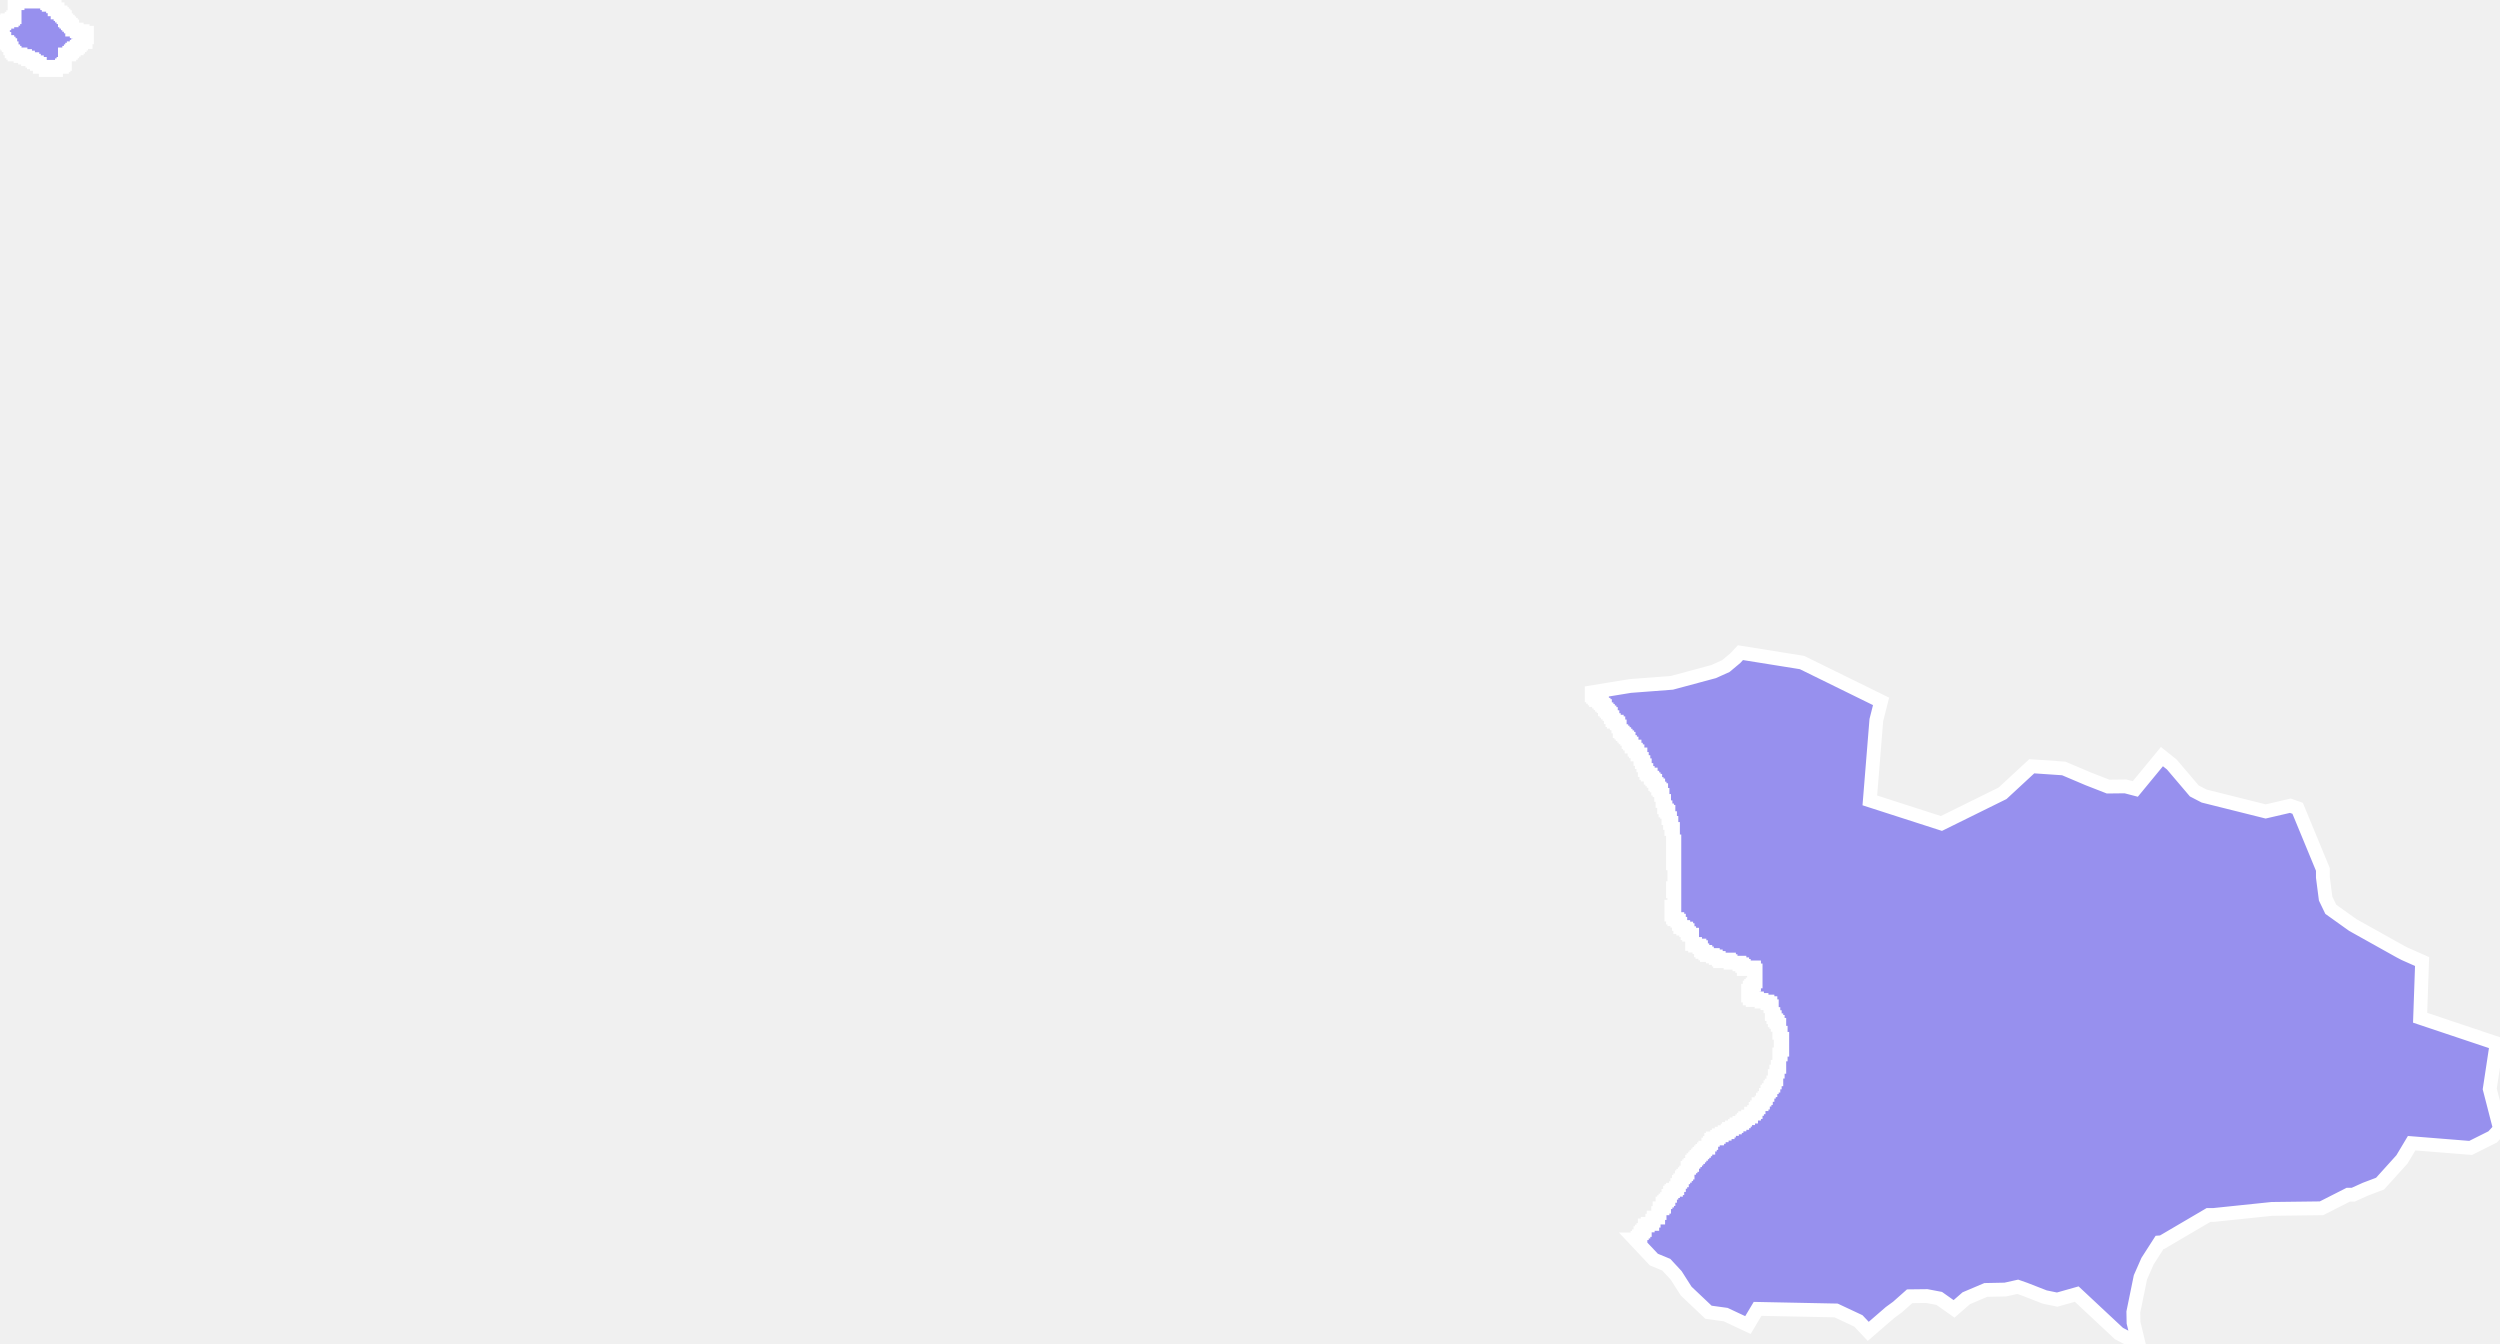
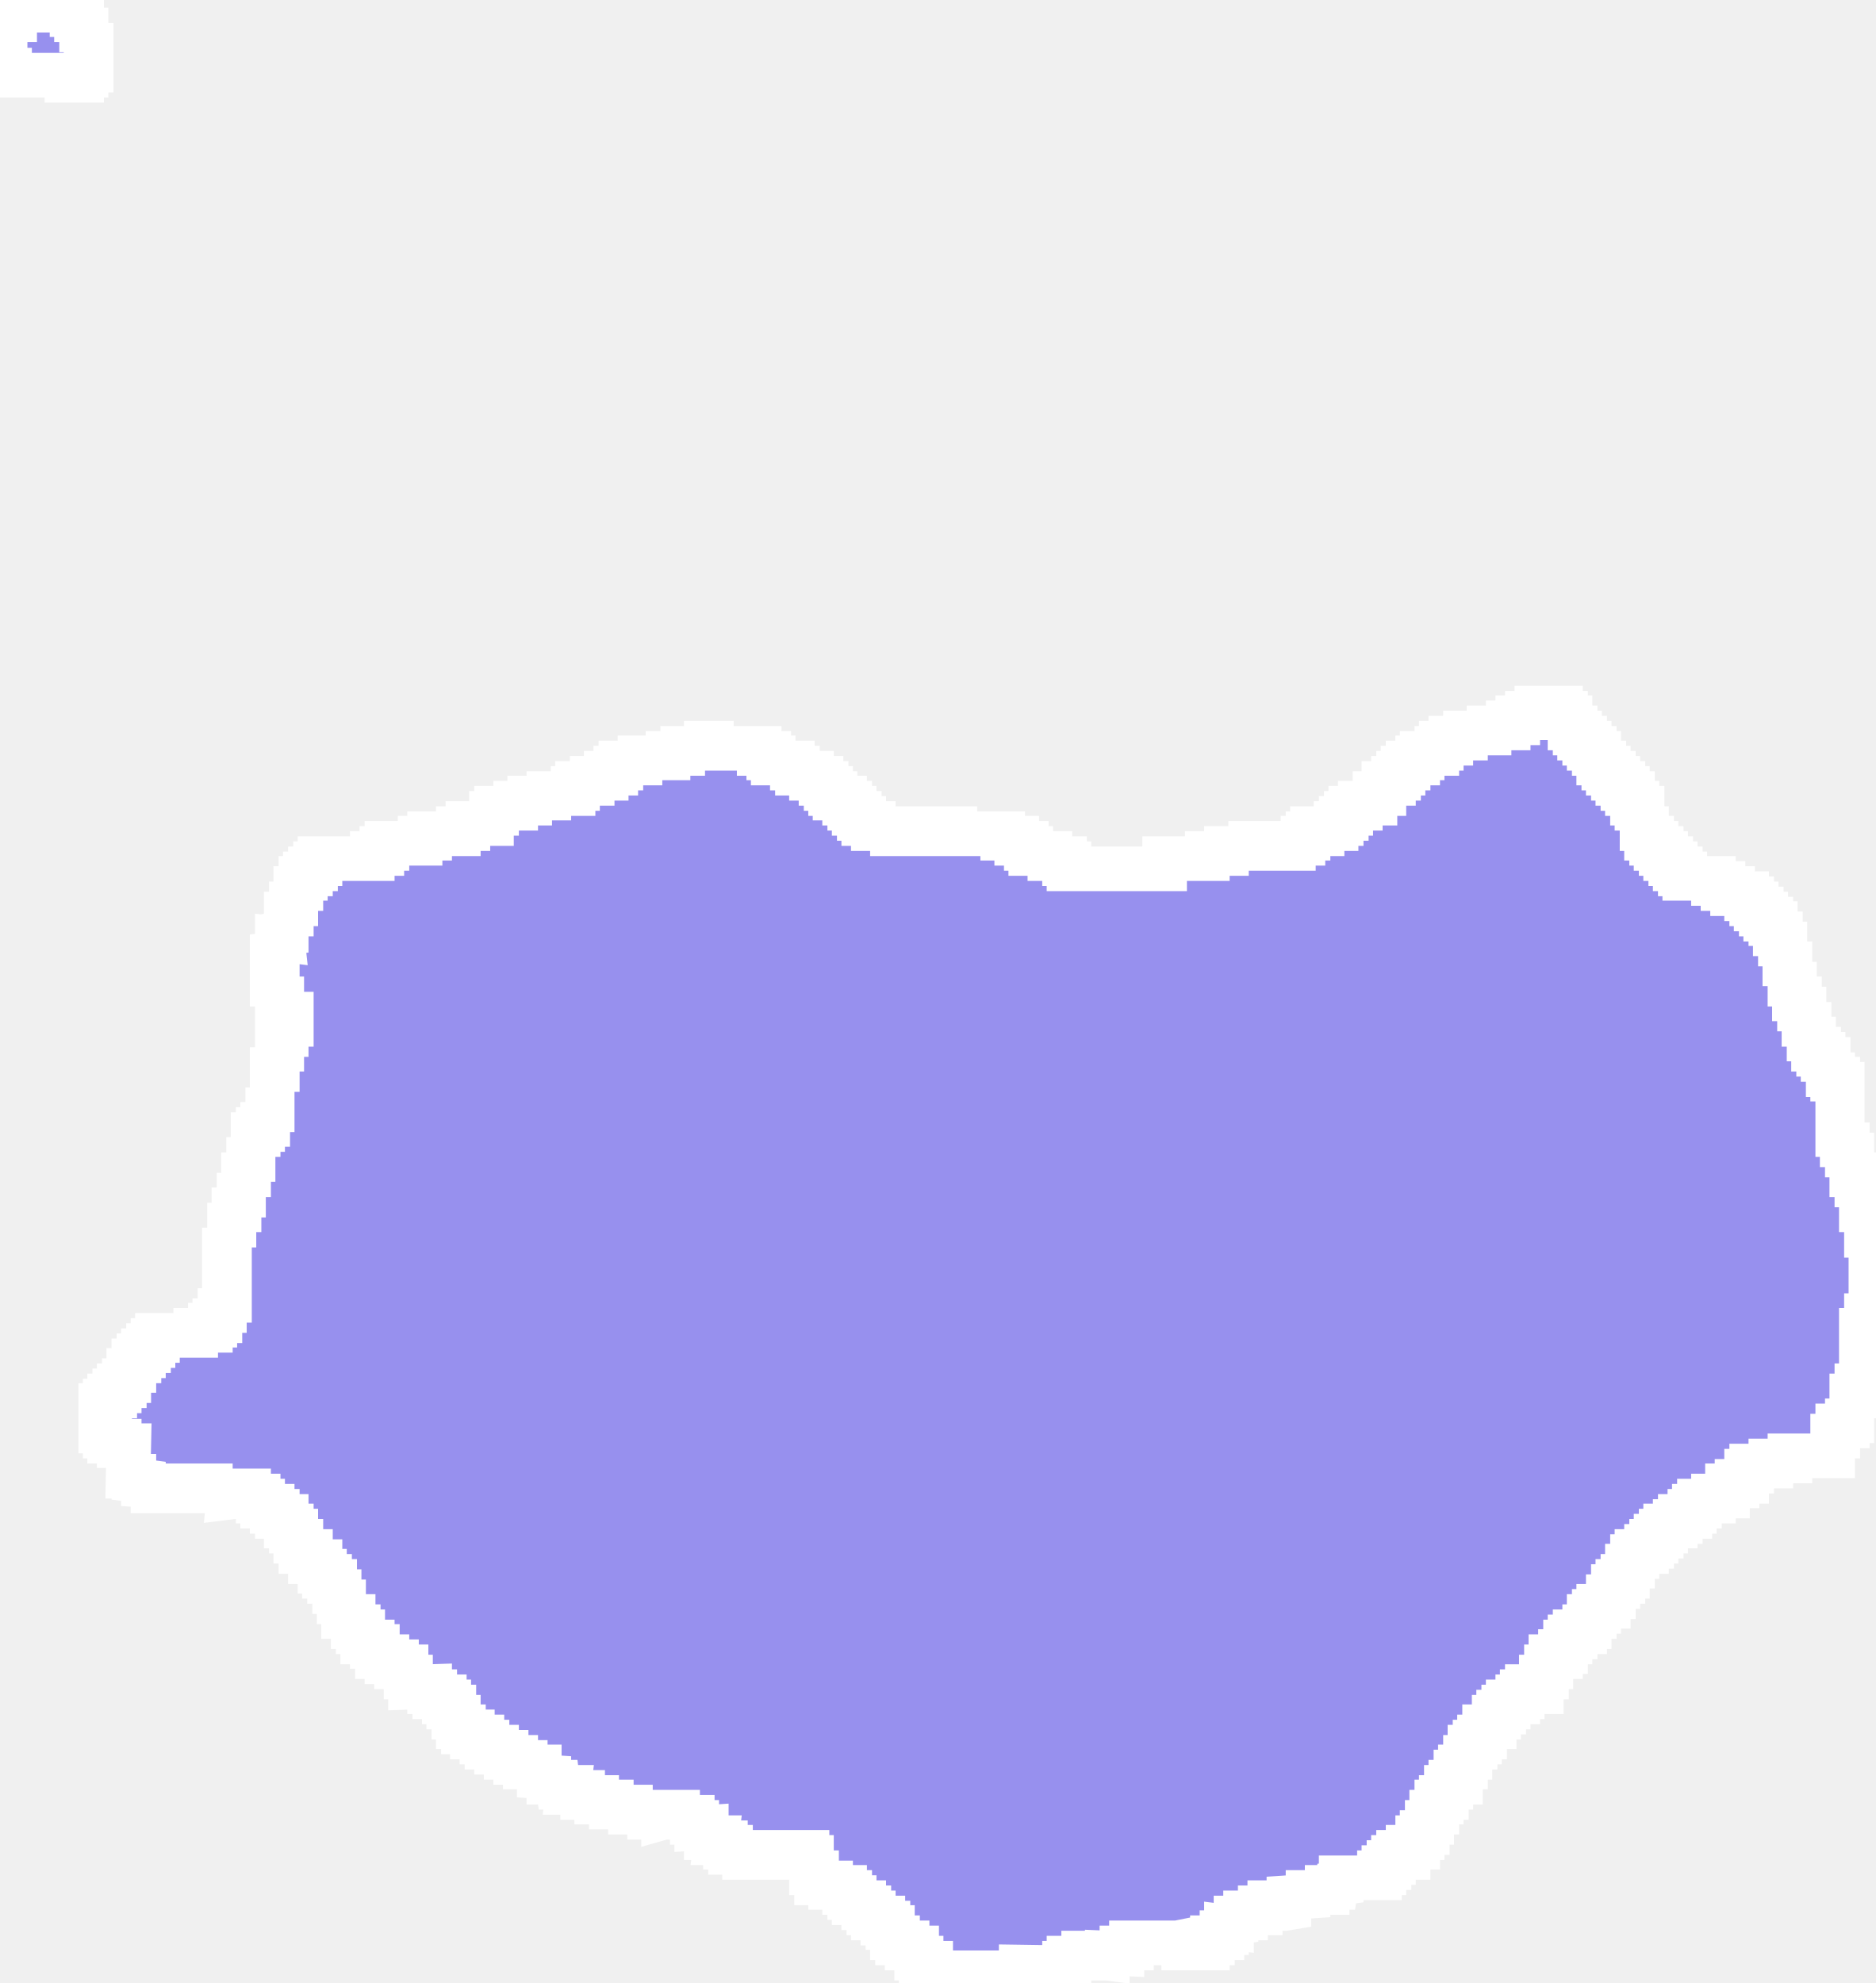
- <svg xmlns="http://www.w3.org/2000/svg" viewBox="124.88 35.83 126.75 68.14" width="126.75" height="68.14">
-   <path d="m 216.24,69.42 -3.12,-0.5 -0.25,0.27 -0.49,0.41 -0.62,0.28 -2.12,0.57 -2.11,0.16 -1.95,0.32 0,0.15 0.07,0 0,0.08 0.08,0 0,0.08 0.07,0 0,0.08 0.15,0 0,0.08 0.08,0 0,0.08 0.07,0 0,0.08 0.08,0 0,0.07 0.07,0 0,0.16 0.08,0 0,0.08 0.07,0 0,0.08 0.08,0 0,0.08 0.07,0 0,0.16 0.08,0 0,0.15 0.07,0 0,0.08 0.15,0 0,0.08 0.08,0 0,0.16 0.07,0 0,0.24 0.08,0 0,0.07 0.07,0 0,0.08 0.08,0 0,0.08 0.07,0 0,0.08 0.08,0 0,0.08 0.07,0 0,0.16 0.07,0 0,0.08 0.08,0 0,0.15 0.15,0 0,0.16 0.07,0 0,0.08 0.08,0 0,0.16 0.15,0 0,0.23 0.07,0 0,0.16 0.08,0 0,0.16 0.07,0 0,0.24 0.08,0 0,0.15 0.07,0 0,0.08 0.15,0 0,0.16 0.08,0 0,0.08 0.07,0 0,0.08 0.08,0 0,0.16 0.07,0 0,0.07 0.08,0 0,0.16 0.07,0 0,0.08 0.08,0 0,0.24 0.07,0 0,0.31 0.08,0 0,0.32 0.07,0 0,0.16 0.08,0 0,0.07 0.07,0 0,0.32 0.08,0 0,0.24 0.07,0 0,0.31 0.08,0 0,0.63 0.07,0 0,0.55 -0.07,0 0,0.56 0.07,0 0,1.26 -0.07,0 0,0.16 0.07,0 0,0.78 -0.15,0 0,0.4 0.08,0 0,0.15 0.07,0 0,0.08 0.15,0 0,0.08 0.08,0 0,0.16 0.07,0 0,0.16 0.15,0 0,0.08 0.15,0 0,0.08 0.07,0 0,0.15 0.08,0 0,0.08 0.15,0 0,0.47 0.15,0 0,0.08 0.22,0 0,0.08 0.08,0 0,0.16 0.07,0 0,0.08 0.15,0 0,0.08 0.08,0 0,0.08 0.3,0 0,0.07 0.15,0 0,0.08 0.15,0 0,0.08 0.07,0 0,0.08 0.08,0 0,-0.08 0.37,0 0,0.08 0.08,0 0,0.08 0.45,0 0,0.08 0.14,0 0,0.08 0.08,0 0,0.16 0.22,0 0,-0.08 0.3,0 0,0.15 0.08,0 0,0.56 -0.08,0 0,0.15 -0.07,0 0,0.08 -0.08,0 0,0.08 -0.07,0 0,0.16 -0.08,0 0,0.24 0.08,0 0,0.15 0.15,0 0,0.08 0.15,0 0,-0.08 0.07,0 0,0.08 0.23,0 0,0.08 0.3,0 0,0.08 0.15,0 0,0.16 0.07,0 0,0.39 0.08,0 0,0.16 0.07,0 0,0.16 0.08,0 0,0.08 0.07,0 0,0.15 0.08,0 0,0.4 0.07,0 0,0.31 0.08,0 0,0.08 -0.08,0 0,0.08 0.08,0 0,0.24 -0.08,0 0,0.07 0.08,0 0,0.08 -0.08,0 0,0.24 -0.07,0 0,0.63 -0.08,0 0,0.24 -0.07,0 0,0.23 -0.08,0 0,0.08 0.08,0 0,0.08 -0.08,0 0,0.16 -0.07,0 0,0.16 -0.08,0 0,0.08 -0.07,0 0,0.15 -0.08,0 0,0.08 -0.07,0 0,0.16 -0.08,0 0,0.16 -0.07,0 0,0.08 -0.08,0 0,0.15 -0.07,0 0,0.08 -0.15,0 0,0.16 -0.08,0 0,0.08 -0.07,0 0,0.16 -0.08,0 0,0.08 -0.15,0 0,0.15 -0.15,0 0,0.08 -0.15,0 0,0.08 -0.07,0 0,0.08 -0.08,0 0,0.08 -0.14,0 0,0.08 -0.15,0 0,0.08 -0.08,0 0,0.07 -0.15,0 0,0.08 -0.15,0 0,0.08 -0.07,0 0,0.08 -0.15,0 0,0.08 -0.15,0 0,0.08 -0.15,0 0,0.08 -0.08,0 0,0.08 -0.22,0 0,0.07 -0.08,0 0,0.16 -0.07,0 0,0.08 -0.08,0 0,0.16 -0.15,0 0,0.08 -0.07,0 0,0.08 -0.08,0 0,0.07 -0.07,0 0,0.08 -0.08,0 0,0.08 -0.07,0 0,0.08 -0.08,0 0,0.08 -0.07,0 0,0.08 -0.08,0 0,0.08 -0.07,0 0,0.16 -0.08,0 0,0.07 -0.07,0 0,0.08 -0.08,0 0,0.24 -0.07,0 0,0.08 -0.07,0 0,0.08 -0.08,0 0,0.08 -0.07,0 0,0.15 -0.08,0 0,0.08 -0.07,0 0,0.16 -0.08,0 0,0.16 -0.07,0 0,0.08 -0.15,0 0,0.07 -0.08,0 0,0.08 -0.07,0 0,0.16 -0.08,0 0,0.16 -0.07,0 0,0.08 -0.08,0 0,0.08 -0.07,0 0,0.07 -0.08,0 0,0.08 0.08,0 0,0.08 -0.08,0 0,0.08 -0.15,0 0,0.24 -0.07,0 0,0.23 -0.23,0 0,0.16 -0.07,0 0,0.16 -0.23,0 0,0.08 -0.15,0 0,0.23 -0.07,0 0,0.08 -0.08,0 0,0.08 -0.07,0 0,0.16 -0.08,0 0,0.08 -0.07,0 0,0.08 -0.13,0 0.96,1.02 0.63,0.26 0.5,0.54 0.51,0.8 1.13,1.07 0.87,0.12 1.13,0.53 0.49,-0.82 3.98,0.08 1.13,0.53 0.5,0.53 1.11,-0.96 0.37,-0.27 0.62,-0.55 0.87,-0.01 0.63,0.12 0.75,0.53 0.62,-0.54 0.99,-0.42 0.99,-0.02 0.63,-0.14 0.37,0.13 1,0.39 0.63,0.13 0.99,-0.28 2.14,2 0.25,0.13 0.75,0.4 -0.26,-1.08 -0.01,-0.54 0.36,-1.76 0.36,-0.82 0.61,-0.95 0.13,-0.01 2.35,-1.38 0.25,0 2.98,-0.31 0.13,0 2.37,-0.03 1.36,-0.69 0.25,0 0.62,-0.28 0.74,-0.28 1.11,-1.23 0.49,-0.82 2.99,0.24 1.12,-0.56 0.37,-0.41 -0.52,-2.02 0.35,-2.31 -3.88,-1.3 0.1,-2.85 -0.88,-0.39 -0.25,-0.13 -2.38,-1.33 -1.12,-0.8 -0.26,-0.54 -0.14,-1.08 0,-0.4 -1.28,-3.1 -0.37,-0.13 -1.25,0.29 -3.12,-0.78 -0.5,-0.26 -1.14,-1.34 -0.5,-0.4 -1.35,1.64 -0.5,-0.13 -0.88,0.01 -1,-0.39 -1.25,-0.53 -1.62,-0.11 -1.48,1.37 -3.1,1.53 -3.63,-1.17 0.33,-4.07 0.24,-0.95 -4.01,-1.97 z m -89.72,-33.59 -0.67,0 0,0.08 -0.08,0 0,0.08 -0.15,0 0,0.71 -0.07,0 0,0.08 -0.08,0 0,0.08 -0.22,0 0,0.07 -0.15,0 0,0.08 -0.15,0 0,0.08 -0.07,0 0,0.55 0.15,0 0,0.16 0.07,0 0,0.16 0.15,0 0,0.08 0.07,0 0,0.08 0.08,0 0,0.16 0.07,0 0,0.15 0.08,0 0,0.08 0.07,0 0,0.08 0.3,0 0,0.08 0.23,0 0,0.08 0.15,0 0,0.08 0.22,0 0,0.08 0.08,0 0,0.08 0.15,0 0,0.08 0.15,0 0,0.15 0.3,0 0,0.16 0.52,0 0,-0.16 0.3,0 0,-0.08 0.08,0 0,-0.07 0.07,0 0,-0.48 0.22,0 0,-0.08 0.08,0 0,-0.08 0.07,0 0,-0.08 0.08,0 0,-0.07 0.15,0 0,-0.08 0.07,0 0,-0.08 0.08,0 0,-0.08 0.07,0 0,-0.08 0.23,0 0,-0.24 0.07,0 0,-0.23 -0.22,0 0,-0.08 -0.3,0 0,-0.08 -0.23,0 0,-0.16 -0.07,0 0,-0.08 -0.08,0 0,-0.08 -0.07,0 0,-0.08 -0.08,0 0,-0.07 -0.07,0 0,-0.16 -0.07,0 0,-0.08 -0.08,0 0,-0.08 -0.07,0 0,-0.08 -0.15,0 0,-0.16 -0.15,0 0,-0.15 -0.08,0 0,-0.08 -0.22,0 0,-0.08 -0.08,0 0,-0.08 -0.75,0 0,-0.08 z" fill="rgb(151, 144, 238)" stroke="white" stroke-width=".7px" title="Mayagüez" id="PR-MG" />
+ <svg xmlns="http://www.w3.org/2000/svg" viewBox="-6.938893903907228e-17 100.56 29.43 31.11" width="29.43" height="31.11">
+   <path d="m 24.48,111.67 -0.37,0 0,0.08 -0.15,0 0,0.07 -0.15,0 0,0.08 -0.15,0 0,0.08 -0.3,0 0,0.08 -0.37,0 0,0.08 -0.23,0 0,0.08 -0.15,0 0,0.08 -0.07,0 0,0.08 -0.23,0 0,0.07 -0.07,0 0,0.08 -0.15,0 0,0.08 -0.08,0 0,0.08 -0.07,0 0,0.08 -0.08,0 0,0.08 -0.15,0 0,0.16 -0.14,0 0,0.15 -0.23,0 0,0.08 -0.15,0 0,0.08 -0.07,0 0,0.08 -0.08,0 0,0.08 -0.08,0 0,0.08 -0.22,0 0,0.08 -0.07,0 0,-0.08 -0.08,0 0,0.08 -0.07,0 0,0.07 -0.08,0 0,0.08 -0.15,0 0,0.08 -0.22,0 0,-0.08 -0.15,0 0,0.08 -0.23,0 0,-0.08 -0.07,0 0,0.08 -0.38,0 0,0.08 -0.3,0 0,0.08 -0.67,0 0,0.16 -1.5,0 0,-0.08 -0.07,0 0,-0.08 -0.23,0 0,-0.08 -0.3,0 0,-0.08 -0.07,0 0,-0.08 -0.15,0 0,-0.08 -0.22,0 0,-0.07 -0.75,0 0,-0.08 -0.68,0 0,0.08 -0.3,0 0,-0.08 -0.3,0 0,-0.08 -0.15,0 0,-0.08 -0.07,0 0,-0.08 -0.08,0 0,-0.08 -0.07,0 0,-0.08 -0.08,0 0,-0.08 -0.15,0 0,-0.07 -0.07,0 0,-0.08 -0.07,0 0,-0.08 -0.08,0 0,-0.08 -0.15,0 0,-0.08 -0.22,0 0,-0.08 -0.08,0 0,-0.08 -0.3,0 0,-0.08 -0.07,0 0,-0.07 -0.15,0 0,-0.08 -0.75,0 0,-0.08 -0.08,0 0,0.08 -0.37,0 0,0.08 -0.23,0 0,0.07 -0.44,0 0,0.08 -0.3,0 0,0.08 -0.08,0 0,0.08 -0.15,0 0,0.08 -0.22,0 0,0.08 -0.23,0 0,0.08 -0.07,0 0,0.08 -0.38,0 0,0.07 -0.3,0 0,0.08 -0.22,0 0,0.08 -0.3,0 0,0.08 -0.08,0 0,0.16 -0.37,0 0,0.08 -0.15,0 0,0.08 -0.45,0 0,0.07 -0.15,0 0,0.08 -0.52,0 0,0.08 -0.08,0 0,0.08 -0.15,0 0,0.08 -0.82,0 0,0.08 -0.07,0 0,0.08 -0.08,0 0,0.08 -0.08,0 0,0.07 -0.07,0 0,0.16 -0.08,0 0,0.24 -0.07,0 0,0.16 -0.08,0 0,0.26 0,0.04 -0.07,0.01 0.01,0.09 -0.08,-0.01 0,0.19 0,0.04 -0.08,0.01 0,0.11 0,0.04 0,0.32 0.08,0 0,0.23 0.07,0 0,0.24 0.15,0 0,0.16 -0.08,0 0,0.16 -0.14,0 0,0.15 0.07,0 0,0.08 -0.07,0 0,0.32 -0.08,0 0,0.63 -0.07,0 0,0.23 -0.08,0 0,0.08 -0.07,0 0,0.08 -0.08,0 0,0.39 -0.07,0 0,0.24 -0.08,0 0,0.32 -0.07,0 0,0.23 -0.08,0 0,0.24 -0.07,0 0,0.39 -0.08,0 0,0.32 0.08,0 0,0.47 -0.08,0 0,0.16 -0.07,0 0,0.16 -0.08,0 0,0.07 -0.07,0 0,0.08 -0.23,0 0,0.08 -0.22,0 -0.38,0 0,0.08 -0.07,0 0,0.08 -0.07,0 0,0.08 -0.08,0 0,0.08 -0.07,0 0,0.08 -0.08,0 0,0.15 -0.08,0 0,0.16 -0.07,0 0,0.08 -0.08,0 0,0.08 -0.07,0 0,0.08 -0.08,0 0,0.08 -0.07,0 0,0.07 -0.07,0 0,0.17 0,0.23 0.07,0 0,0.08 0.07,0 0,0.08 0.15,0 0,0.07 0.15,0 -0.01,0.48 0.09,0 0,0.06 0.15,0.02 0,0.06 0.15,0.01 0,0.03 0,0.05 0.15,0 0,-0.08 0.22,0 0,0.08 0.3,0 0,-0.08 0.08,0 0.15,0 0,0.05 0,0.03 0.07,0 0.23,0 -0.01,0.1 0.16,-0.02 0,-0.08 0.15,0 0,0.08 0.15,0 0,0.08 0.07,0 0,0.08 0.15,0 0,0.08 0.08,0 0,0.08 0.14,0 0,0.15 0.08,0 0,0.08 0.07,0 0,0.16 0.08,0 0,0.16 0.15,0 0,0.16 0.15,0 0,0.15 0.07,0 0,0.08 0.08,0 0,0.08 0.08,0 0,0.16 0.07,0 0,0.16 0.07,0 0,0.23 0.15,0 0,0.16 0.08,0 0,0.08 0.07,0 0,0.16 0.15,0 0,0.07 0.08,0 0,0.16 0.15,0 0,0.08 0.15,0 0,0.08 0.15,0 0,0.16 0.07,0 0,0.16 0.3,-0.01 0,0.08 0.08,0 0,0.08 0.15,0 0,0.08 0.07,0 0,0.08 0.08,0 0,0.16 0.07,0 0,0.15 0.08,0 0,0.08 0.14,0 0,0.08 0.15,0 0,0.08 0.08,0 0,0.08 0.15,0 0,0.08 0.15,0 0,0.08 0.15,0 0,0.08 0.15,0 0,0.07 0.22,0 0,0.15 0.15,0.01 0,0.04 0,0.04 0.14,0 0.01,0.08 0.16,0 -0.01,0.08 0.23,0 0,0.08 0.22,0 0,0.07 0.23,0 0,0.08 0.3,0 0,0.08 0.3,0 0,0.08 0.14,0 0,-0.08 0.08,0 0,0.03 0,0.05 0.07,-0.02 0,-0.06 0.15,0 0,0.08 0.23,0 0,0.08 0.07,0 0,0.09 0.15,-0.01 0,0.07 0,0.09 0.16,0 -0.01,0.08 0.15,0 0,0.07 0.08,0 0,0.08 0.22,0 0,0.08 0.45,0 0,-0.08 0.53,0 0,0.08 0.07,0 0,0.24 0.08,0 0,0.16 0.22,0 0,0.07 0.22,0 0,0.08 0.08,0 0,0.08 0.07,0 0,0.08 0.15,0 0,0.08 0.08,0 0,0.08 0.07,0 0,0.08 0.15,0 0,0.08 0.08,0 0,0.07 0.07,0 0,0.16 0.08,0 0,0.08 0.15,0 0,0.08 0.15,0 0,0.16 0.07,0 0,0.08 0.15,0 0,0.11 0,0.04 0.08,0 0,0.08 0.15,0 0,0.08 0.07,0 0,-0.08 0.15,0 0,-0.08 0.23,0 0,0.08 0.07,0 0,-0.08 0.3,0 0,0.08 0.08,0 0,-0.08 0.29,0 0,-0.09 0.68,0.01 0,-0.07 0.07,0 0,-0.06 0,-0.02 0.23,0 0,-0.08 0.22,0 0,0.06 0.15,0.02 0,-0.04 0,-0.04 0.23,0.01 0,-0.09 0.15,0 0,-0.08 0.72,0 0.1,-0.02 0,0.1 0.37,0 0,-0.08 0.08,0 0,-0.08 0.15,0 0,-0.08 0.07,0 0,-0.09 0.08,0.01 0,-0.04 0,-0.03 0.07,-0.01 0,-0.07 0.15,0 0,-0.08 0.23,0 0,-0.08 0.15,0 0,-0.08 0.15,0 0,0.09 0.09,0 0.06,-0.01 0,-0.04 0,-0.12 0.3,-0.02 0,-0.06 0.12,0 0.18,0 0,-0.08 0.14,0 0.01,-0.06 0.07,-0.01 0,-0.03 0,-0.05 0.14,0 0.46,0 0,-0.08 0.07,0 0,-0.08 0.08,0 0,-0.08 0.07,0 0,-0.08 0.08,0 0,-0.08 0.07,0 0,0.08 0.08,0 0,-0.16 0.15,0 0,-0.15 0.07,0 0,-0.08 0.08,0 0,-0.16 0.07,0 0,-0.16 0.08,0 0,-0.16 0.07,0 0,-0.07 0.08,0 0,-0.16 0.07,0 0,-0.08 0.15,0 0,-0.08 -0.07,0 0,-0.08 0.07,0 0,-0.08 0.08,0 0,-0.15 0.07,0 0,-0.16 0.08,0 0,-0.08 0.07,0 0,-0.08 0.08,0 0,-0.16 0.15,0 0,-0.15 0.07,0 0,-0.08 0.08,0 0,-0.08 0.07,0 0,-0.08 0.15,0 0,-0.08 0.07,0 0,-0.08 0.08,0 0,-0.08 0.15,0 0,0.08 0.07,0 0,-0.23 0.08,0 0,-0.16 0.07,0 0,-0.16 0.15,0 0,-0.08 0.08,0 0,-0.15 0.07,0 0,-0.08 0.08,0 0,-0.08 0.15,0 0,-0.08 0.07,0 0,-0.16 0.08,0 0,-0.08 0.07,0 0,-0.08 0.15,0 0,-0.15 0.08,0 0,-0.16 0.07,0 0,-0.08 0.08,0 0,-0.08 0.07,0 0,-0.16 0.08,0 0,-0.15 0.07,0 0,-0.08 0.15,0 0,-0.08 0.08,0 0,-0.08 0.07,0 0,-0.08 0.08,0 0,-0.08 0.07,0 0,-0.08 0.15,0 0,-0.07 0.08,0 0,-0.08 0.15,0 0,-0.08 0.07,0 0,-0.08 0.08,0 0,-0.08 0.22,0 0,-0.08 0.22,0 0,-0.16 0.15,0 0,-0.07 0.15,0 0,-0.16 0.08,0 0,-0.08 0.3,0 0,-0.08 0.3,0 0,-0.08 0.67,0 0,-0.31 0.08,0 0,-0.16 0.15,0 0,-0.08 0.07,0 0,-0.39 0.08,0 0,-0.16 0.07,0 0,-0.87 0.08,0 0,-0.23 0.07,0 0,-0.32 0.08,0 0,-0.08 -0.08,0 0,-0.86 -0.07,0 0,-0.4 -0.08,0 0,-0.39 -0.07,0 0,-0.16 -0.08,0 0,-0.31 -0.07,0 0,-0.16 -0.08,0 0,-0.16 -0.07,0 0,-0.63 0.07,0 0,-0.16 -0.07,0 0,-0.08 -0.08,0 0,-0.07 -0.07,0 0,-0.24 -0.08,0 0,-0.08 -0.07,0 0,-0.08 -0.08,0 0,-0.16 -0.07,0 0,-0.23 -0.08,0 0,-0.24 -0.07,0 0,-0.16 -0.08,0 0,-0.23 -0.07,0 0,-0.32 -0.08,0 0,-0.31 -0.07,0 0,-0.16 -0.08,0 0,-0.16 -0.07,0 0,-0.07 -0.08,0 0,-0.08 -0.07,0 0,-0.08 -0.08,0 0,-0.08 -0.07,0 0,-0.08 -0.08,0 0,-0.08 -0.22,0 0,-0.08 -0.15,0 0,-0.08 -0.15,0 0,-0.08 -0.45,0 0,-0.07 -0.07,0 0,-0.08 -0.08,0 0,-0.08 -0.07,0 0,-0.08 -0.08,0 0,-0.08 -0.07,0 0,-0.08 -0.08,0 0,-0.08 -0.07,0 0,-0.08 -0.08,0 0,-0.15 -0.07,0 0,-0.32 -0.08,0 0,-0.08 -0.07,0 0,-0.15 -0.08,0 0,-0.08 -0.07,0 0,-0.08 -0.08,0 0,-0.08 -0.07,0 0,-0.08 -0.08,0 0,-0.08 -0.07,0 0,-0.08 -0.08,0 0,-0.15 -0.07,0 0,-0.08 -0.08,0 0,-0.08 -0.07,0 0,-0.08 -0.08,0 0,-0.08 -0.07,0 0,-0.08 -0.08,0 0,-0.16 -0.07,0 0,-0.07 -0.08,0 0,-0.08 z m -23.73,-11.11 -0.02,0 -0.28,0 0,0.08 -0.15,0 0,0.08 -0.07,0 0,0.15 -0.15,0 0,0.16 -0.08,0 0,0.44 0,0.11 0.08,0 0,0.08 0.07,0 0,0.08 0.9,0 0,0.08 0.23,0 0,-0.08 0.07,0 0,-0.08 0.08,0 0,-0.39 -0.08,0 0,-0.24 -0.07,0 0,-0.16 -0.08,0 0,-0.08 -0.07,0 0,-0.07 -0.15,0 0,-0.08 -0.15,0 -0.08,0 0,-0.08 z" fill="rgb(151, 144, 238)" stroke="white" stroke-width=".7px" title="Mayagüez" id="PR-MG2" />
</svg>
